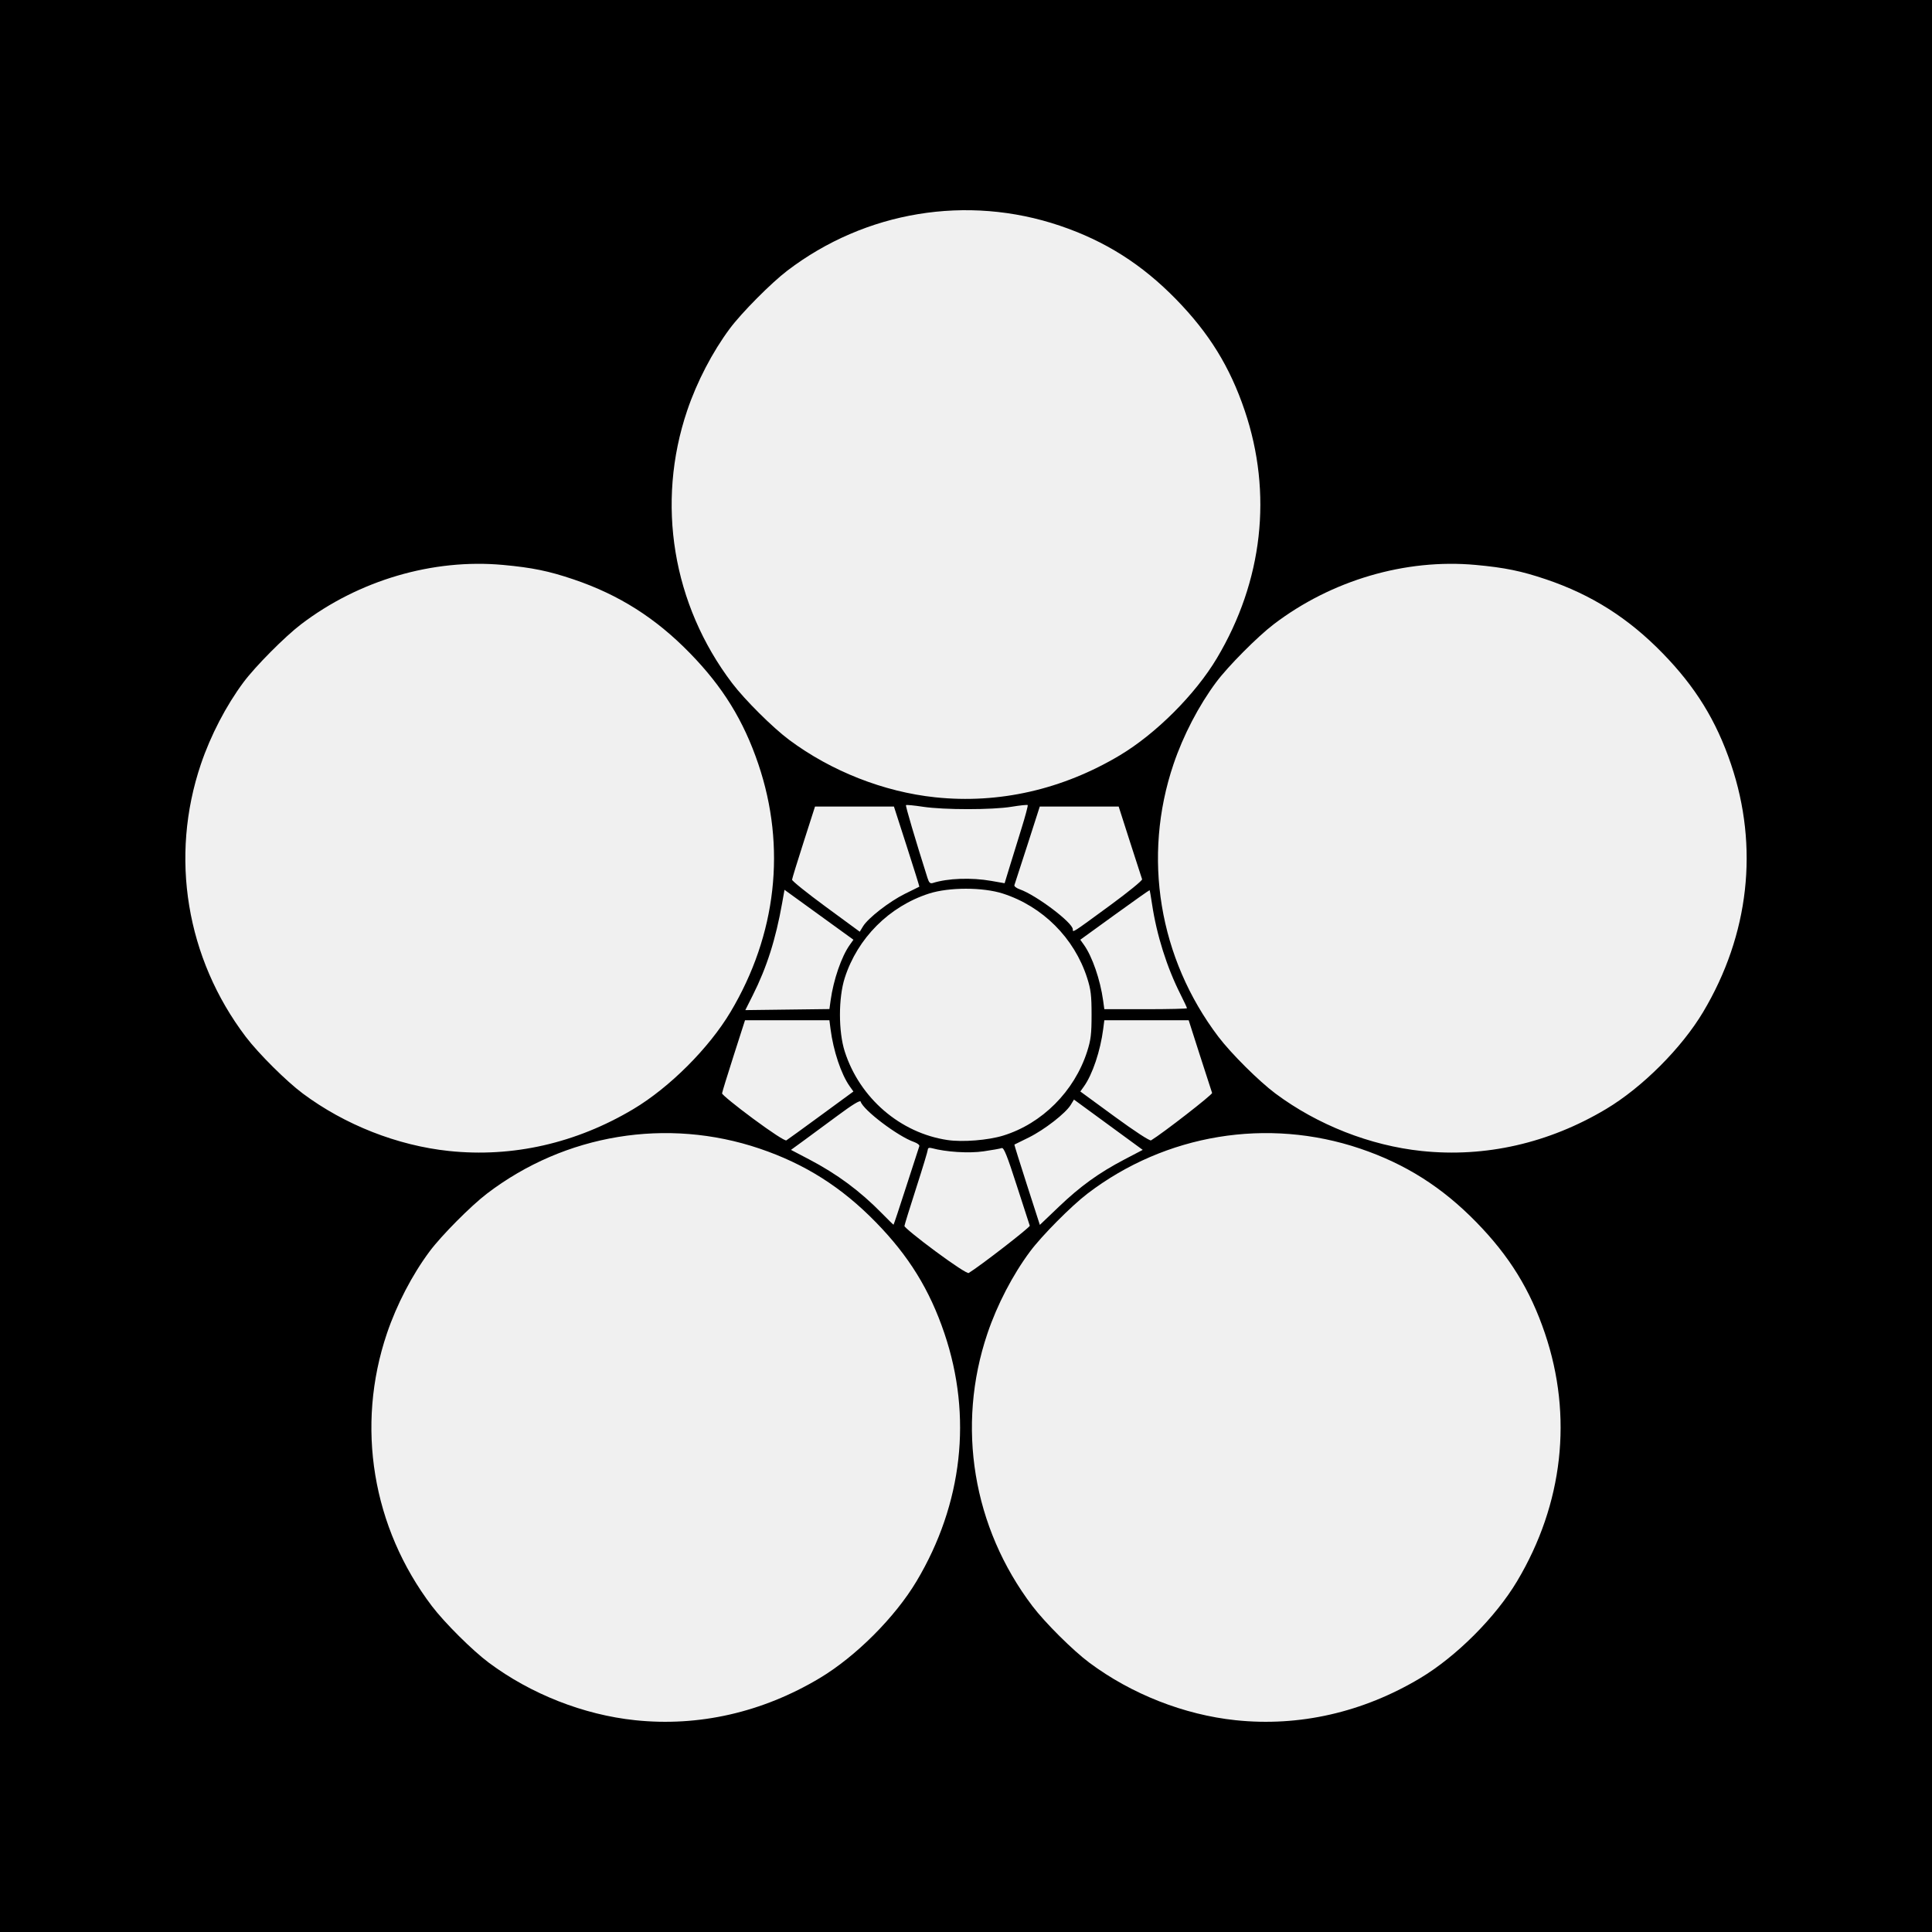
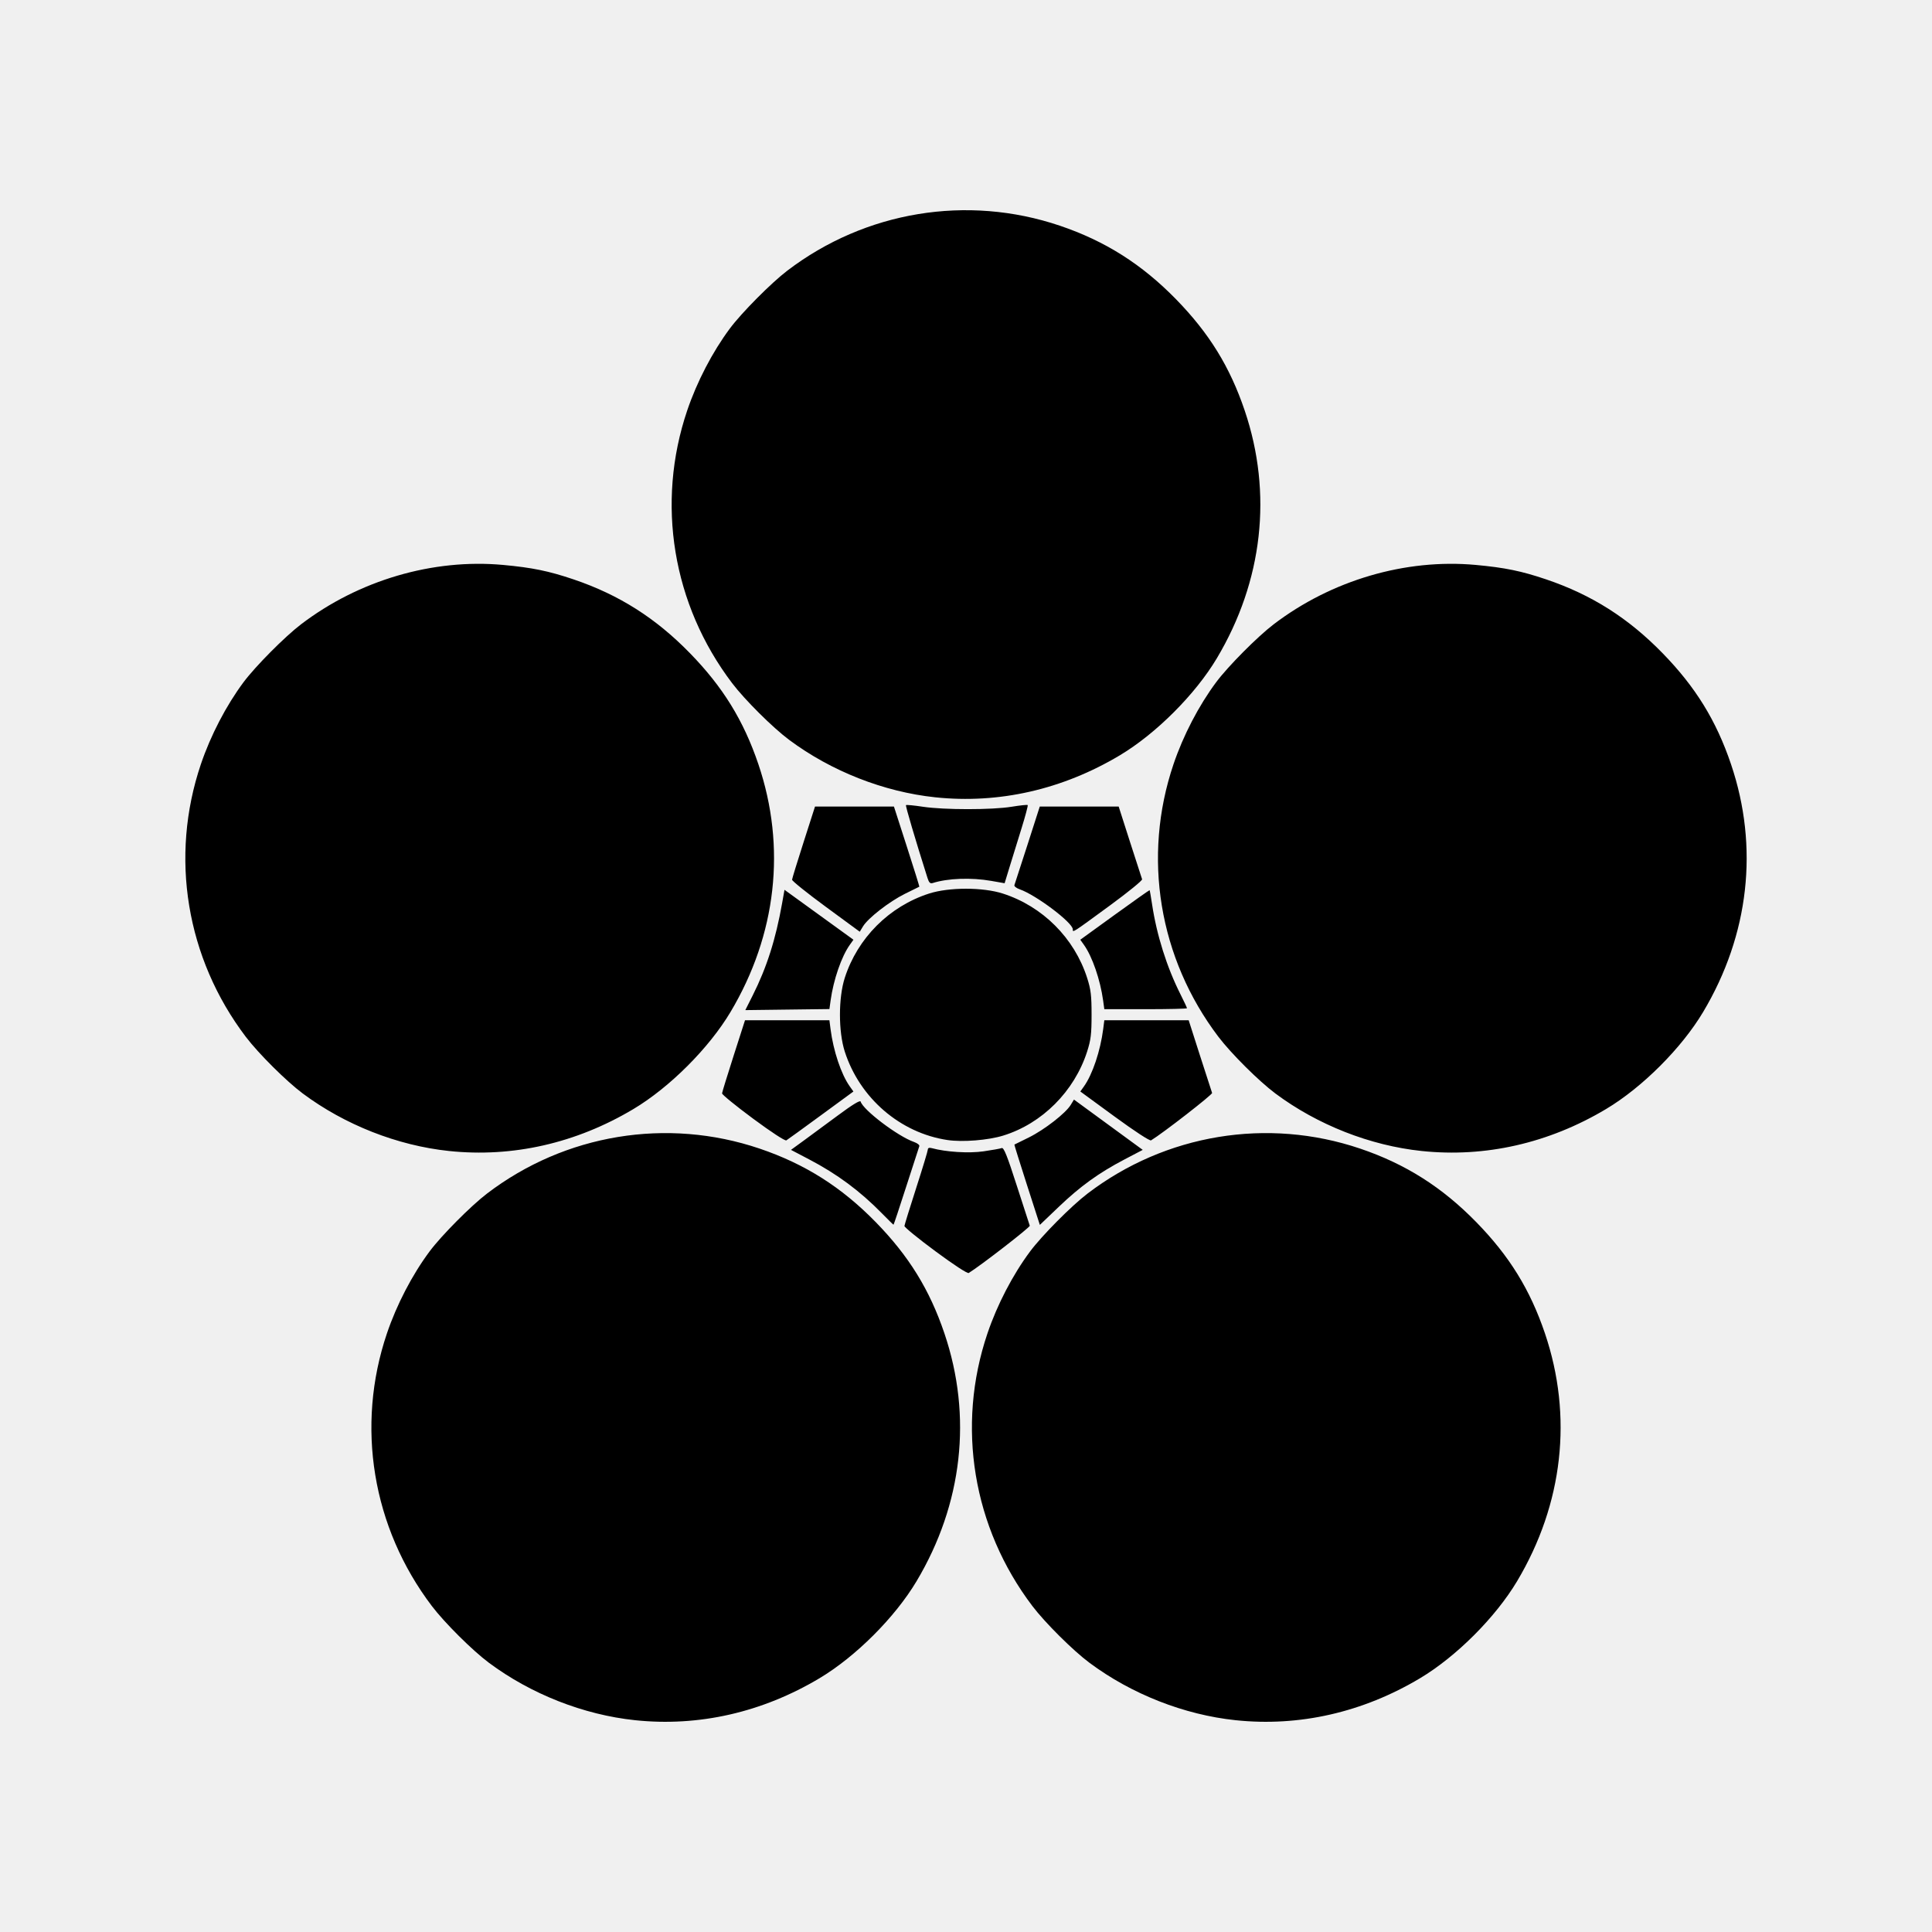
<svg xmlns="http://www.w3.org/2000/svg" viewBox="0 0 688 688">
  <defs>
    <mask id="ink-umebachi" maskUnits="userSpaceOnUse" x="0.0" y="0.0" width="688.0" height="688.0">
      <defs />
      <g>
-         <rect width="688" height="688" x="0" y="0" style="opacity:1;fill-opacity:1;stroke:#60441c;stroke-width:0;stroke-linecap:round;stroke-linejoin:miter;stroke-miterlimit:4;stroke-dasharray:none;stroke-opacity:1" fill="white" />
-         <path d="M 226.134,612.576 C 207.805,610.645 189.071,603.278 174.08,592.106 C 168.237,587.752 158.293,577.861 153.787,571.921 C 132.563,543.943 126.616,507.852 137.79,474.835 C 141.259,464.586 146.784,453.966 152.977,445.644 C 157.16,440.021 167.666,429.438 173.424,425.044 C 201.206,403.846 237.507,397.857 270.51,409.026 C 286.664,414.493 299.712,422.76 311.904,435.253 C 323.674,447.313 331.054,459.278 336.319,474.835 C 346.308,504.35 342.799,535.57 326.402,563.065 C 318.725,575.938 304.732,589.929 291.829,597.634 C 271.433,609.814 248.794,614.963 226.134,612.576 z M 439.985,612.576 C 421.656,610.645 402.922,603.278 387.931,592.106 C 382.088,587.752 372.144,577.861 367.638,571.921 C 346.414,543.943 340.467,507.852 351.641,474.835 C 355.11,464.586 360.635,453.966 366.828,445.644 C 371.012,440.021 381.517,429.438 387.275,425.044 C 415.057,403.846 451.358,397.857 484.361,409.026 C 500.515,414.493 513.563,422.76 525.755,435.253 C 537.525,447.313 544.905,459.278 550.17,474.835 C 560.159,504.35 556.65,535.57 540.253,563.065 C 532.576,575.938 518.584,589.929 505.681,597.634 C 485.284,609.814 462.645,614.963 439.985,612.576 z M 333.1,445.575 C 326.997,441.058 322.038,437.012 322.078,436.583 C 322.118,436.155 324.006,430.048 326.273,423.012 C 328.541,415.977 330.402,409.83 330.409,409.352 C 330.418,408.793 330.909,408.617 331.79,408.857 C 336.916,410.252 345.032,410.754 350.252,409.999 C 353.289,409.56 356.2,409.037 356.722,408.837 C 357.457,408.555 358.664,411.56 362.062,422.138 C 364.477,429.654 366.569,436.109 366.712,436.483 C 366.911,437.003 349.022,450.852 344.959,453.324 C 344.513,453.595 339.567,450.363 333.1,445.575 z M 314.112,432.136 C 306.254,424.117 298.14,418.1 288.083,412.834 L 281.675,409.479 L 286.096,406.264 C 288.528,404.496 294.05,400.427 298.367,397.222 C 303.551,393.375 306.307,391.695 306.481,392.28 C 307.383,395.308 319.747,404.667 325.489,406.668 C 326.683,407.084 327.533,407.759 327.377,408.167 C 327.221,408.575 325.125,415.034 322.72,422.52 C 320.315,430.007 318.276,436.132 318.188,436.132 C 318.1,436.132 316.266,434.334 314.112,432.136 z M 365.697,421.92 C 363.167,414.069 361.157,407.623 361.23,407.597 C 361.304,407.571 363.63,406.424 366.399,405.048 C 371.955,402.288 379.491,396.427 381.291,393.468 L 382.448,391.565 L 394.692,400.523 L 406.936,409.482 L 400.482,412.861 C 391.306,417.666 384.775,422.373 377.036,429.762 L 370.298,436.195 L 365.697,421.92 z M 159.879,409.876 C 141.551,407.946 122.816,400.578 107.825,389.407 C 101.983,385.053 92.039,375.161 87.532,369.221 C 66.308,341.244 60.361,305.153 71.536,272.135 C 75.004,261.887 80.529,251.267 86.722,242.944 C 90.906,237.322 101.411,226.739 107.169,222.345 C 127.76,206.634 154.146,198.876 179.164,201.177 C 189.547,202.132 195.427,203.339 204.255,206.326 C 220.409,211.793 233.458,220.061 245.65,232.554 C 257.419,244.614 264.799,256.578 270.064,272.135 C 280.053,301.651 276.544,332.871 260.147,360.365 C 252.47,373.239 238.478,387.23 225.575,394.935 C 205.178,407.115 182.54,412.263 159.879,409.876 z M 506.239,409.876 C 487.911,407.946 469.177,400.578 454.186,389.407 C 448.343,385.053 438.399,375.161 433.893,369.221 C 412.668,341.244 406.722,305.153 417.896,272.135 C 421.364,261.887 426.889,251.267 433.083,242.944 C 437.266,237.322 447.771,226.739 453.53,222.345 C 474.12,206.634 500.507,198.876 525.524,201.177 C 535.907,202.132 541.788,203.339 550.616,206.326 C 566.77,211.793 579.818,220.061 592.01,232.554 C 603.78,244.614 611.16,256.578 616.425,272.135 C 626.414,301.651 622.904,332.871 606.507,360.365 C 598.83,373.239 584.838,387.23 571.935,394.935 C 551.539,407.115 528.9,412.263 506.239,409.876 z M 268.157,398.345 C 262.055,393.827 257.093,389.781 257.13,389.352 C 257.168,388.924 259.022,382.89 261.252,375.945 L 265.305,363.317 L 280.331,363.317 L 295.357,363.317 L 295.757,366.433 C 296.757,374.228 299.557,382.585 302.602,386.861 L 303.907,388.694 L 292.352,397.161 C 285.997,401.818 280.45,405.838 280.025,406.093 C 279.571,406.366 274.675,403.169 268.157,398.345 z M 337.42,405.976 C 320.593,403.477 306.163,391.056 300.83,374.48 C 298.541,367.367 298.541,355.332 300.83,348.219 C 305.393,334.035 316.665,322.763 330.85,318.199 C 337.962,315.911 349.998,315.911 357.11,318.199 C 371.295,322.763 382.567,334.035 387.131,348.219 C 388.461,352.354 388.717,354.473 388.717,361.349 C 388.717,368.225 388.461,370.345 387.131,374.48 C 382.577,388.632 371.111,400.115 357.268,404.386 C 351.875,406.05 342.808,406.776 337.42,405.976 z M 396.926,397.622 L 384.714,388.687 L 386.017,386.858 C 389.059,382.585 391.86,374.225 392.86,366.433 L 393.259,363.317 L 408.279,363.317 L 423.298,363.317 L 427.328,375.9 C 429.545,382.82 431.483,388.808 431.636,389.206 C 431.849,389.759 414.156,403.505 409.901,406.093 C 409.456,406.364 404.042,402.829 396.926,397.622 z M 268.026,354.509 C 273.05,344.52 276.231,334.544 278.533,321.561 L 279.366,316.869 L 291.642,325.757 L 303.917,334.646 L 302.607,336.486 C 299.654,340.634 296.808,348.882 295.791,356.242 L 295.364,359.335 L 280.387,359.522 L 265.411,359.71 L 268.026,354.509 z M 392.829,356.266 C 391.808,348.88 388.966,340.639 386.009,336.486 L 384.699,334.646 L 396.975,325.759 C 403.726,320.871 409.312,316.929 409.388,316.999 C 409.463,317.068 409.856,319.327 410.261,322.018 C 411.919,333.027 415.511,344.42 420.361,354.051 C 421.647,356.604 422.698,358.848 422.698,359.037 C 422.698,359.227 416.075,359.382 407.979,359.382 L 393.259,359.382 L 392.829,356.266 z M 294.077,322.922 C 287.429,318.042 282.02,313.696 282.058,313.264 C 282.095,312.832 283.95,306.796 286.179,299.851 L 290.232,287.223 L 304.286,287.223 L 318.339,287.223 L 322.929,301.467 C 325.454,309.301 327.459,315.732 327.386,315.758 C 327.313,315.784 324.987,316.931 322.217,318.307 C 316.659,321.068 309.125,326.928 307.324,329.89 L 306.165,331.796 L 294.077,322.922 z M 382.027,330.934 C 382.027,328.569 368.962,318.721 363.128,316.687 C 361.933,316.271 361.083,315.596 361.239,315.188 C 361.395,314.78 363.491,308.321 365.896,300.835 L 370.269,287.223 L 384.32,287.223 L 398.371,287.223 L 402.401,299.805 C 404.617,306.726 406.557,312.715 406.71,313.116 C 406.864,313.516 401.769,317.669 395.389,322.345 C 381.62,332.434 382.027,332.173 382.027,330.934 z M 330.295,312.668 C 325.891,298.779 322.395,286.942 322.627,286.71 C 322.786,286.551 325.515,286.814 328.692,287.295 C 336.194,288.429 353.316,288.427 360.241,287.291 C 363.231,286.8 365.81,286.531 365.972,286.693 C 366.134,286.855 365.116,290.674 363.71,295.181 C 362.304,299.687 360.388,305.884 359.453,308.951 L 357.752,314.527 L 352.998,313.693 C 345.892,312.446 337.52,312.749 332.168,314.448 C 331.255,314.738 330.82,314.324 330.295,312.668 z M 333.059,283.927 C 314.731,281.996 295.996,274.629 281.006,263.458 C 275.163,259.103 265.219,249.212 260.713,243.272 C 239.488,215.295 233.542,179.204 244.716,146.186 C 248.184,135.937 253.709,125.318 259.902,116.995 C 264.086,111.373 274.591,100.789 280.35,96.396 C 308.131,75.197 344.433,69.208 377.435,80.377 C 393.59,85.844 406.638,94.111 418.83,106.604 C 430.6,118.665 437.98,130.629 443.245,146.186 C 453.233,175.701 449.724,206.922 433.327,234.416 C 425.65,247.289 411.658,261.28 398.755,268.986 C 378.359,281.165 355.72,286.314 333.059,283.927 z" fill="black" />
+         <rect width="688" height="688" x="0" y="0" style="opacity:1;fill-opacity:1;stroke:#60441c;stroke-width:0;stroke-linecap:round;stroke-linejoin:miter;stroke-miterlimit:4;stroke-dasharray:none;stroke-opacity:1" fill="black" />
+         <path d="M 226.134,612.576 C 207.805,610.645 189.071,603.278 174.08,592.106 C 168.237,587.752 158.293,577.861 153.787,571.921 C 132.563,543.943 126.616,507.852 137.79,474.835 C 141.259,464.586 146.784,453.966 152.977,445.644 C 157.16,440.021 167.666,429.438 173.424,425.044 C 201.206,403.846 237.507,397.857 270.51,409.026 C 286.664,414.493 299.712,422.76 311.904,435.253 C 323.674,447.313 331.054,459.278 336.319,474.835 C 346.308,504.35 342.799,535.57 326.402,563.065 C 318.725,575.938 304.732,589.929 291.829,597.634 C 271.433,609.814 248.794,614.963 226.134,612.576 z M 439.985,612.576 C 421.656,610.645 402.922,603.278 387.931,592.106 C 382.088,587.752 372.144,577.861 367.638,571.921 C 346.414,543.943 340.467,507.852 351.641,474.835 C 355.11,464.586 360.635,453.966 366.828,445.644 C 371.012,440.021 381.517,429.438 387.275,425.044 C 415.057,403.846 451.358,397.857 484.361,409.026 C 500.515,414.493 513.563,422.76 525.755,435.253 C 537.525,447.313 544.905,459.278 550.17,474.835 C 560.159,504.35 556.65,535.57 540.253,563.065 C 532.576,575.938 518.584,589.929 505.681,597.634 C 485.284,609.814 462.645,614.963 439.985,612.576 z M 333.1,445.575 C 326.997,441.058 322.038,437.012 322.078,436.583 C 322.118,436.155 324.006,430.048 326.273,423.012 C 328.541,415.977 330.402,409.83 330.409,409.352 C 330.418,408.793 330.909,408.617 331.79,408.857 C 336.916,410.252 345.032,410.754 350.252,409.999 C 353.289,409.56 356.2,409.037 356.722,408.837 C 357.457,408.555 358.664,411.56 362.062,422.138 C 364.477,429.654 366.569,436.109 366.712,436.483 C 366.911,437.003 349.022,450.852 344.959,453.324 C 344.513,453.595 339.567,450.363 333.1,445.575 z M 314.112,432.136 C 306.254,424.117 298.14,418.1 288.083,412.834 L 281.675,409.479 L 286.096,406.264 C 288.528,404.496 294.05,400.427 298.367,397.222 C 303.551,393.375 306.307,391.695 306.481,392.28 C 307.383,395.308 319.747,404.667 325.489,406.668 C 326.683,407.084 327.533,407.759 327.377,408.167 C 327.221,408.575 325.125,415.034 322.72,422.52 C 320.315,430.007 318.276,436.132 318.188,436.132 C 318.1,436.132 316.266,434.334 314.112,432.136 z M 365.697,421.92 C 363.167,414.069 361.157,407.623 361.23,407.597 C 361.304,407.571 363.63,406.424 366.399,405.048 C 371.955,402.288 379.491,396.427 381.291,393.468 L 382.448,391.565 L 394.692,400.523 L 406.936,409.482 L 400.482,412.861 C 391.306,417.666 384.775,422.373 377.036,429.762 L 370.298,436.195 L 365.697,421.92 z M 159.879,409.876 C 141.551,407.946 122.816,400.578 107.825,389.407 C 101.983,385.053 92.039,375.161 87.532,369.221 C 66.308,341.244 60.361,305.153 71.536,272.135 C 75.004,261.887 80.529,251.267 86.722,242.944 C 90.906,237.322 101.411,226.739 107.169,222.345 C 127.76,206.634 154.146,198.876 179.164,201.177 C 189.547,202.132 195.427,203.339 204.255,206.326 C 220.409,211.793 233.458,220.061 245.65,232.554 C 257.419,244.614 264.799,256.578 270.064,272.135 C 280.053,301.651 276.544,332.871 260.147,360.365 C 252.47,373.239 238.478,387.23 225.575,394.935 C 205.178,407.115 182.54,412.263 159.879,409.876 z M 506.239,409.876 C 487.911,407.946 469.177,400.578 454.186,389.407 C 448.343,385.053 438.399,375.161 433.893,369.221 C 412.668,341.244 406.722,305.153 417.896,272.135 C 421.364,261.887 426.889,251.267 433.083,242.944 C 437.266,237.322 447.771,226.739 453.53,222.345 C 474.12,206.634 500.507,198.876 525.524,201.177 C 535.907,202.132 541.788,203.339 550.616,206.326 C 566.77,211.793 579.818,220.061 592.01,232.554 C 603.78,244.614 611.16,256.578 616.425,272.135 C 626.414,301.651 622.904,332.871 606.507,360.365 C 598.83,373.239 584.838,387.23 571.935,394.935 C 551.539,407.115 528.9,412.263 506.239,409.876 z M 268.157,398.345 C 262.055,393.827 257.093,389.781 257.13,389.352 C 257.168,388.924 259.022,382.89 261.252,375.945 L 265.305,363.317 L 280.331,363.317 L 295.357,363.317 L 295.757,366.433 C 296.757,374.228 299.557,382.585 302.602,386.861 L 303.907,388.694 L 292.352,397.161 C 285.997,401.818 280.45,405.838 280.025,406.093 C 279.571,406.366 274.675,403.169 268.157,398.345 z M 337.42,405.976 C 320.593,403.477 306.163,391.056 300.83,374.48 C 298.541,367.367 298.541,355.332 300.83,348.219 C 305.393,334.035 316.665,322.763 330.85,318.199 C 337.962,315.911 349.998,315.911 357.11,318.199 C 371.295,322.763 382.567,334.035 387.131,348.219 C 388.461,352.354 388.717,354.473 388.717,361.349 C 388.717,368.225 388.461,370.345 387.131,374.48 C 382.577,388.632 371.111,400.115 357.268,404.386 C 351.875,406.05 342.808,406.776 337.42,405.976 z M 396.926,397.622 L 384.714,388.687 L 386.017,386.858 C 389.059,382.585 391.86,374.225 392.86,366.433 L 393.259,363.317 L 408.279,363.317 L 423.298,363.317 L 427.328,375.9 C 429.545,382.82 431.483,388.808 431.636,389.206 C 431.849,389.759 414.156,403.505 409.901,406.093 C 409.456,406.364 404.042,402.829 396.926,397.622 z M 268.026,354.509 C 273.05,344.52 276.231,334.544 278.533,321.561 L 279.366,316.869 L 291.642,325.757 L 303.917,334.646 L 302.607,336.486 C 299.654,340.634 296.808,348.882 295.791,356.242 L 295.364,359.335 L 280.387,359.522 L 265.411,359.71 L 268.026,354.509 z M 392.829,356.266 C 391.808,348.88 388.966,340.639 386.009,336.486 L 384.699,334.646 L 396.975,325.759 C 403.726,320.871 409.312,316.929 409.388,316.999 C 409.463,317.068 409.856,319.327 410.261,322.018 C 411.919,333.027 415.511,344.42 420.361,354.051 C 421.647,356.604 422.698,358.848 422.698,359.037 C 422.698,359.227 416.075,359.382 407.979,359.382 L 393.259,359.382 L 392.829,356.266 z M 294.077,322.922 C 287.429,318.042 282.02,313.696 282.058,313.264 C 282.095,312.832 283.95,306.796 286.179,299.851 L 290.232,287.223 L 304.286,287.223 L 318.339,287.223 L 322.929,301.467 C 325.454,309.301 327.459,315.732 327.386,315.758 C 327.313,315.784 324.987,316.931 322.217,318.307 C 316.659,321.068 309.125,326.928 307.324,329.89 L 306.165,331.796 L 294.077,322.922 z M 382.027,330.934 C 382.027,328.569 368.962,318.721 363.128,316.687 C 361.933,316.271 361.083,315.596 361.239,315.188 C 361.395,314.78 363.491,308.321 365.896,300.835 L 370.269,287.223 L 384.32,287.223 L 398.371,287.223 L 402.401,299.805 C 404.617,306.726 406.557,312.715 406.71,313.116 C 406.864,313.516 401.769,317.669 395.389,322.345 C 381.62,332.434 382.027,332.173 382.027,330.934 z M 330.295,312.668 C 325.891,298.779 322.395,286.942 322.627,286.71 C 322.786,286.551 325.515,286.814 328.692,287.295 C 336.194,288.429 353.316,288.427 360.241,287.291 C 363.231,286.8 365.81,286.531 365.972,286.693 C 366.134,286.855 365.116,290.674 363.71,295.181 C 362.304,299.687 360.388,305.884 359.453,308.951 L 357.752,314.527 L 352.998,313.693 C 345.892,312.446 337.52,312.749 332.168,314.448 C 331.255,314.738 330.82,314.324 330.295,312.668 z M 333.059,283.927 C 314.731,281.996 295.996,274.629 281.006,263.458 C 275.163,259.103 265.219,249.212 260.713,243.272 C 239.488,215.295 233.542,179.204 244.716,146.186 C 248.184,135.937 253.709,125.318 259.902,116.995 C 264.086,111.373 274.591,100.789 280.35,96.396 C 308.131,75.197 344.433,69.208 377.435,80.377 C 393.59,85.844 406.638,94.111 418.83,106.604 C 430.6,118.665 437.98,130.629 443.245,146.186 C 453.233,175.701 449.724,206.922 433.327,234.416 C 425.65,247.289 411.658,261.28 398.755,268.986 C 378.359,281.165 355.72,286.314 333.059,283.927 z" fill="white" />
      </g>
    </mask>
  </defs>
  <rect x="0.0" y="0.0" width="688.0" height="688.0" fill="currentColor" mask="url(#ink-umebachi)" />
  <defs />
</svg>
